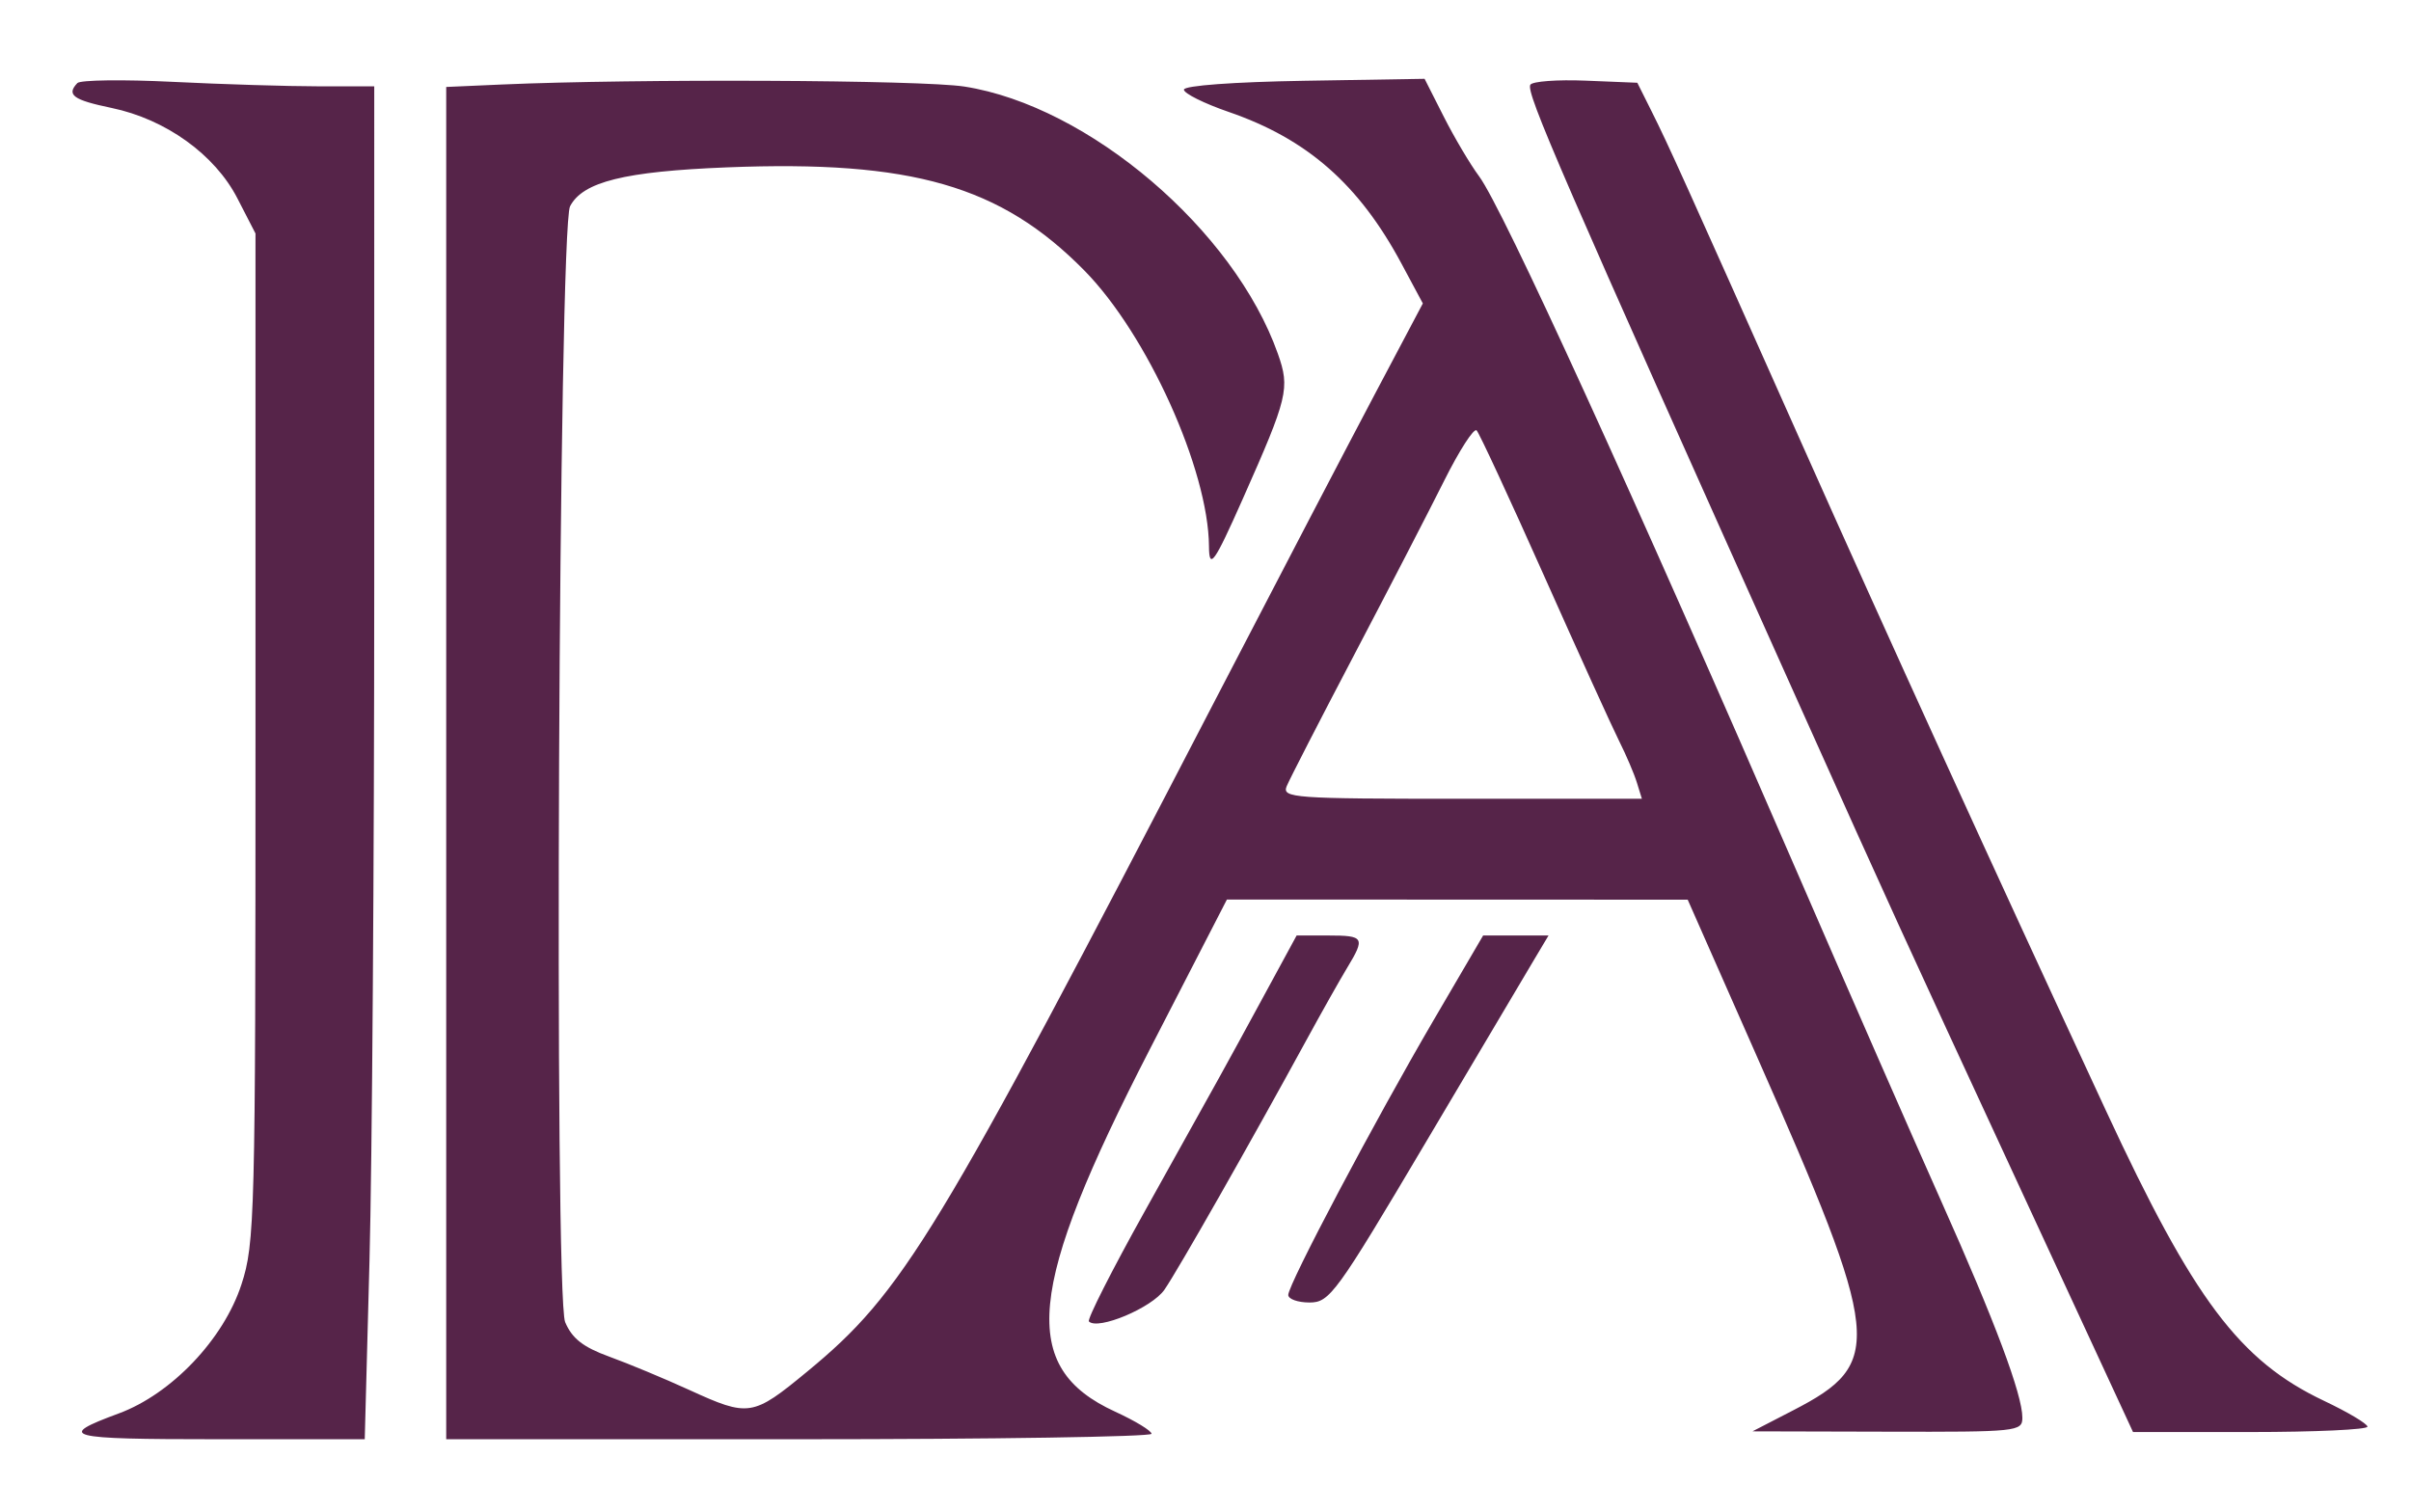
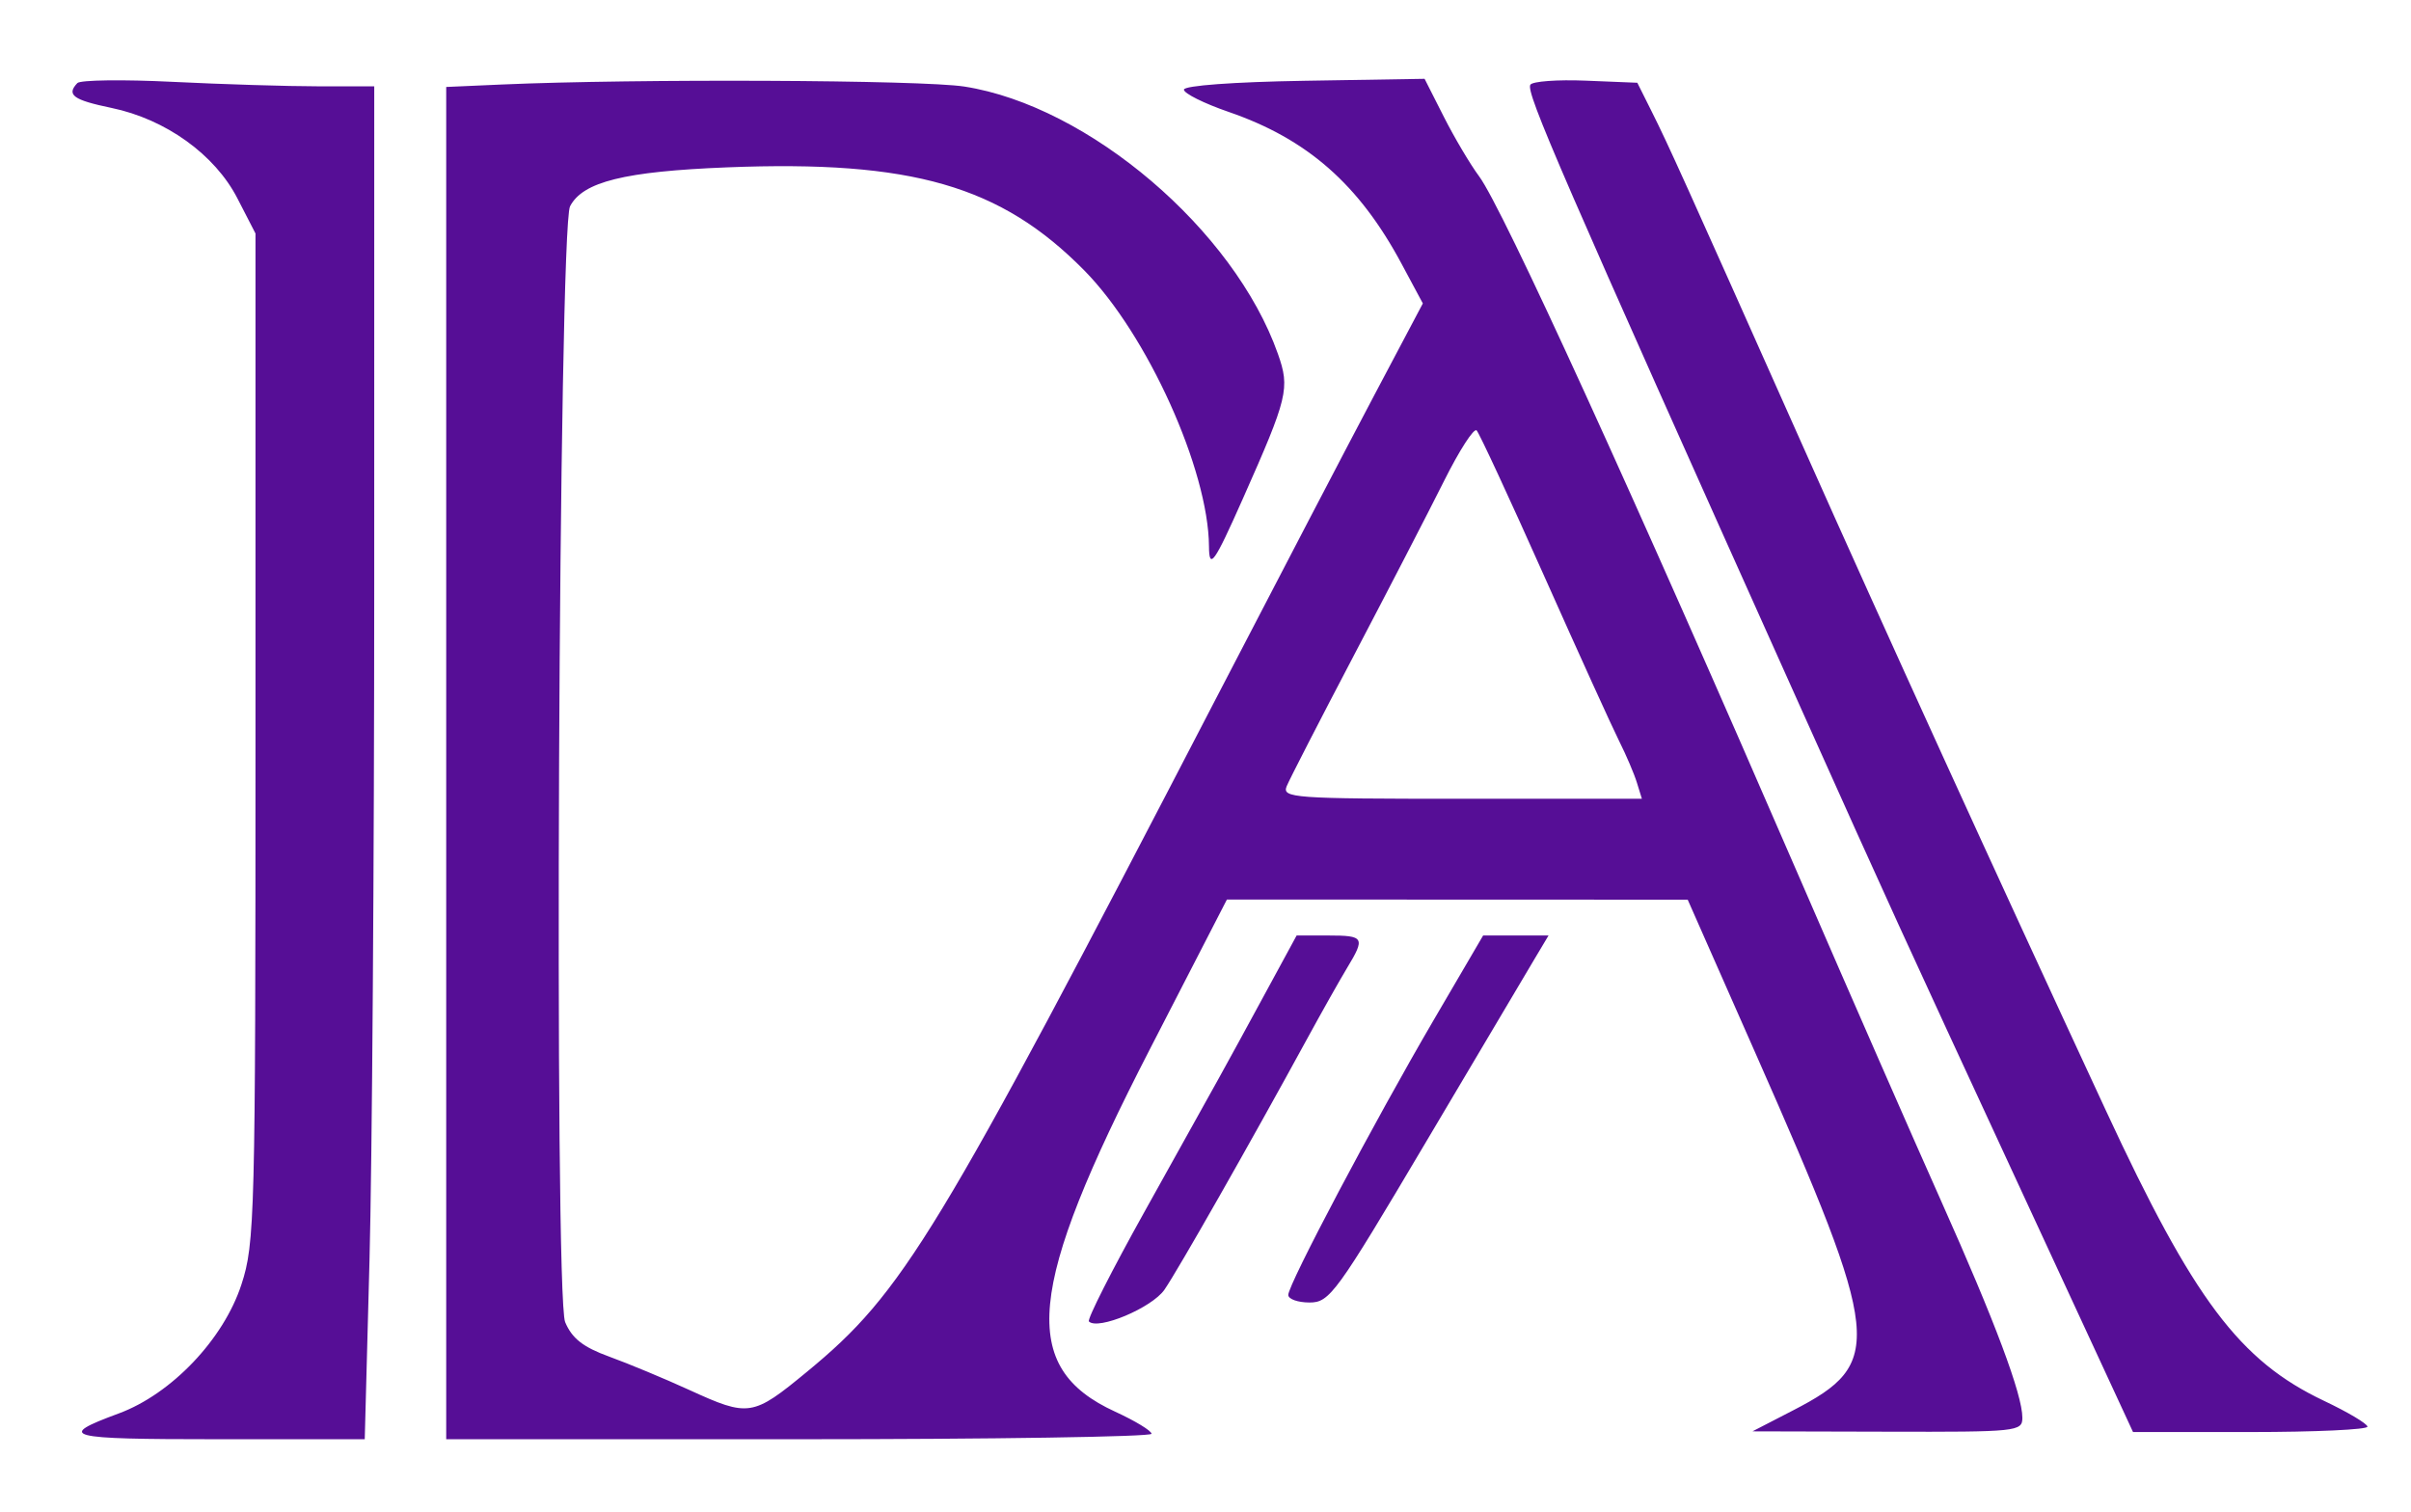
<svg xmlns="http://www.w3.org/2000/svg" viewBox="0 0 335 210">
-   <path d="M 10.750 11.544 C 9.191 13.185, 10.161 13.892, 15.491 14.998 C 23.017 16.561, 29.850 21.467, 32.987 27.563 L 35.500 32.447 35.500 102.473 C 35.500 169.245, 35.409 172.779, 33.545 178.500 C 31.069 186.102, 23.830 193.711, 16.500 196.417 C 7.721 199.658, 9.023 200, 30.140 200 L 50.680 200 51.338 175.250 C 51.700 161.637, 51.997 119.338, 51.998 81.250 L 52 12 44.250 11.996 C 39.987 11.994, 30.875 11.714, 24 11.374 C 17.125 11.034, 11.162 11.111, 10.750 11.544 M 69.750 11.743 L 62 12.084 62 106.042 L 62 200 111 200 C 137.950 200, 160 199.660, 160 199.244 C 160 198.828, 157.722 197.443, 154.938 196.166 C 141.564 190.030, 142.612 179.133, 159.785 145.768 L 170.475 125 202.487 125.011 L 234.500 125.022 244 146.544 C 261.513 186.219, 261.849 189.430, 249.180 195.971 L 243.500 198.904 262.250 198.952 C 280.337 198.998, 281 198.929, 281 197.004 C 281 193.791, 277.184 183.603, 269.761 167 C 265.949 158.475, 257.079 138.225, 250.049 122 C 226.870 68.502, 208.765 28.862, 205.517 24.500 C 204.289 22.850, 202.082 19.127, 200.613 16.226 L 197.942 10.952 181.221 11.226 C 171.450 11.386, 164.500 11.897, 164.500 12.456 C 164.500 12.981, 167.304 14.377, 170.732 15.557 C 181.636 19.312, 188.818 25.615, 194.716 36.607 L 197.698 42.165 190.996 54.832 C 187.310 61.800, 177.410 80.775, 168.996 97 C 130.021 172.154, 125.507 179.589, 112.174 190.587 C 104.567 196.861, 104.061 196.940, 95.753 193.142 C 92.314 191.569, 87.318 189.490, 84.651 188.521 C 81.017 187.200, 79.482 185.998, 78.525 183.723 C 76.964 180.008, 77.616 31.730, 79.208 28.665 C 80.978 25.258, 86.778 23.820, 101.034 23.256 C 126.705 22.240, 139.049 25.802, 150.648 37.571 C 159.403 46.454, 167.907 65.266, 167.983 75.917 C 168.007 79.261, 168.702 78.284, 172.689 69.305 C 178.959 55.186, 179.253 53.969, 177.560 49.170 C 171.488 31.961, 151.270 14.722, 134 12.029 C 128.053 11.101, 88.357 10.925, 69.750 11.743 M 212.638 11.776 C 211.988 12.829, 216.734 23.766, 250.268 98.500 C 262.853 126.547, 263.764 128.541, 280.755 165.250 L 296.377 199 312.688 199 C 321.660 199, 328.977 198.662, 328.950 198.250 C 328.922 197.838, 326.203 196.222, 322.908 194.660 C 311.185 189.104, 304.807 180.616, 292.615 154.341 C 276.628 119.890, 262.186 88.217, 250.281 61.500 C 233.880 24.695, 231.869 20.245, 229.500 15.503 L 227.500 11.500 220.335 11.208 C 216.394 11.047, 212.931 11.303, 212.638 11.776 M 200.658 66.810 C 198.545 71.040, 192.920 81.925, 188.158 91 C 183.396 100.075, 179.177 108.287, 178.782 109.250 C 178.110 110.889, 179.650 111, 203.100 111 L 228.135 111 227.439 108.750 C 227.056 107.513, 225.952 104.925, 224.985 103 C 224.018 101.075, 219.316 90.725, 214.536 80 C 209.756 69.275, 205.542 60.190, 205.173 59.810 C 204.803 59.431, 202.771 62.581, 200.658 66.810 M 175.408 138.750 C 169.959 148.779, 170.080 148.559, 159.063 168.317 C 154.519 176.467, 151.025 183.359, 151.300 183.633 C 152.556 184.889, 160.043 181.744, 161.792 179.225 C 163.626 176.584, 173.751 158.781, 181.541 144.500 C 183.641 140.650, 186.177 136.150, 187.176 134.500 C 189.723 130.293, 189.554 130, 184.581 130 L 180.162 130 175.408 138.750 M 199.203 141.750 C 191.022 155.737, 179 178.467, 179 179.948 C 179 180.527, 180.332 181, 181.960 181 C 184.755 181, 185.649 179.768, 198.103 158.750 C 205.354 146.512, 212.158 135.037, 213.225 133.250 L 215.163 130 210.620 130 L 206.076 130 199.203 141.750" fill="#562449" fill-rule="evenodd" />
+   <path d="M 10.750 11.544 C 9.191 13.185, 10.161 13.892, 15.491 14.998 C 23.017 16.561, 29.850 21.467, 32.987 27.563 L 35.500 32.447 35.500 102.473 C 35.500 169.245, 35.409 172.779, 33.545 178.500 C 31.069 186.102, 23.830 193.711, 16.500 196.417 C 7.721 199.658, 9.023 200, 30.140 200 L 50.680 200 51.338 175.250 C 51.700 161.637, 51.997 119.338, 51.998 81.250 L 52 12 44.250 11.996 C 39.987 11.994, 30.875 11.714, 24 11.374 C 17.125 11.034, 11.162 11.111, 10.750 11.544 M 69.750 11.743 L 62 12.084 62 106.042 L 62 200 111 200 C 137.950 200, 160 199.660, 160 199.244 C 160 198.828, 157.722 197.443, 154.938 196.166 C 141.564 190.030, 142.612 179.133, 159.785 145.768 L 170.475 125 202.487 125.011 L 234.500 125.022 244 146.544 C 261.513 186.219, 261.849 189.430, 249.180 195.971 L 243.500 198.904 262.250 198.952 C 280.337 198.998, 281 198.929, 281 197.004 C 281 193.791, 277.184 183.603, 269.761 167 C 265.949 158.475, 257.079 138.225, 250.049 122 C 226.870 68.502, 208.765 28.862, 205.517 24.500 C 204.289 22.850, 202.082 19.127, 200.613 16.226 L 197.942 10.952 181.221 11.226 C 171.450 11.386, 164.500 11.897, 164.500 12.456 C 164.500 12.981, 167.304 14.377, 170.732 15.557 C 181.636 19.312, 188.818 25.615, 194.716 36.607 L 197.698 42.165 190.996 54.832 C 187.310 61.800, 177.410 80.775, 168.996 97 C 130.021 172.154, 125.507 179.589, 112.174 190.587 C 104.567 196.861, 104.061 196.940, 95.753 193.142 C 92.314 191.569, 87.318 189.490, 84.651 188.521 C 81.017 187.200, 79.482 185.998, 78.525 183.723 C 76.964 180.008, 77.616 31.730, 79.208 28.665 C 80.978 25.258, 86.778 23.820, 101.034 23.256 C 126.705 22.240, 139.049 25.802, 150.648 37.571 C 159.403 46.454, 167.907 65.266, 167.983 75.917 C 168.007 79.261, 168.702 78.284, 172.689 69.305 C 178.959 55.186, 179.253 53.969, 177.560 49.170 C 171.488 31.961, 151.270 14.722, 134 12.029 C 128.053 11.101, 88.357 10.925, 69.750 11.743 M 212.638 11.776 C 211.988 12.829, 216.734 23.766, 250.268 98.500 C 262.853 126.547, 263.764 128.541, 280.755 165.250 L 296.377 199 312.688 199 C 321.660 199, 328.977 198.662, 328.950 198.250 C 328.922 197.838, 326.203 196.222, 322.908 194.660 C 311.185 189.104, 304.807 180.616, 292.615 154.341 C 276.628 119.890, 262.186 88.217, 250.281 61.500 C 233.880 24.695, 231.869 20.245, 229.500 15.503 L 227.500 11.500 220.335 11.208 C 216.394 11.047, 212.931 11.303, 212.638 11.776 M 200.658 66.810 C 198.545 71.040, 192.920 81.925, 188.158 91 C 183.396 100.075, 179.177 108.287, 178.782 109.250 C 178.110 110.889, 179.650 111, 203.100 111 L 228.135 111 227.439 108.750 C 227.056 107.513, 225.952 104.925, 224.985 103 C 224.018 101.075, 219.316 90.725, 214.536 80 C 209.756 69.275, 205.542 60.190, 205.173 59.810 C 204.803 59.431, 202.771 62.581, 200.658 66.810 M 175.408 138.750 C 169.959 148.779, 170.080 148.559, 159.063 168.317 C 154.519 176.467, 151.025 183.359, 151.300 183.633 C 152.556 184.889, 160.043 181.744, 161.792 179.225 C 163.626 176.584, 173.751 158.781, 181.541 144.500 C 183.641 140.650, 186.177 136.150, 187.176 134.500 C 189.723 130.293, 189.554 130, 184.581 130 L 180.162 130 175.408 138.750 M 199.203 141.750 C 191.022 155.737, 179 178.467, 179 179.948 C 179 180.527, 180.332 181, 181.960 181 C 184.755 181, 185.649 179.768, 198.103 158.750 C 205.354 146.512, 212.158 135.037, 213.225 133.250 L 215.163 130 210.620 130 L 206.076 130 199.203 141.750" fill="#560e96" fill-rule="evenodd" />
</svg>
